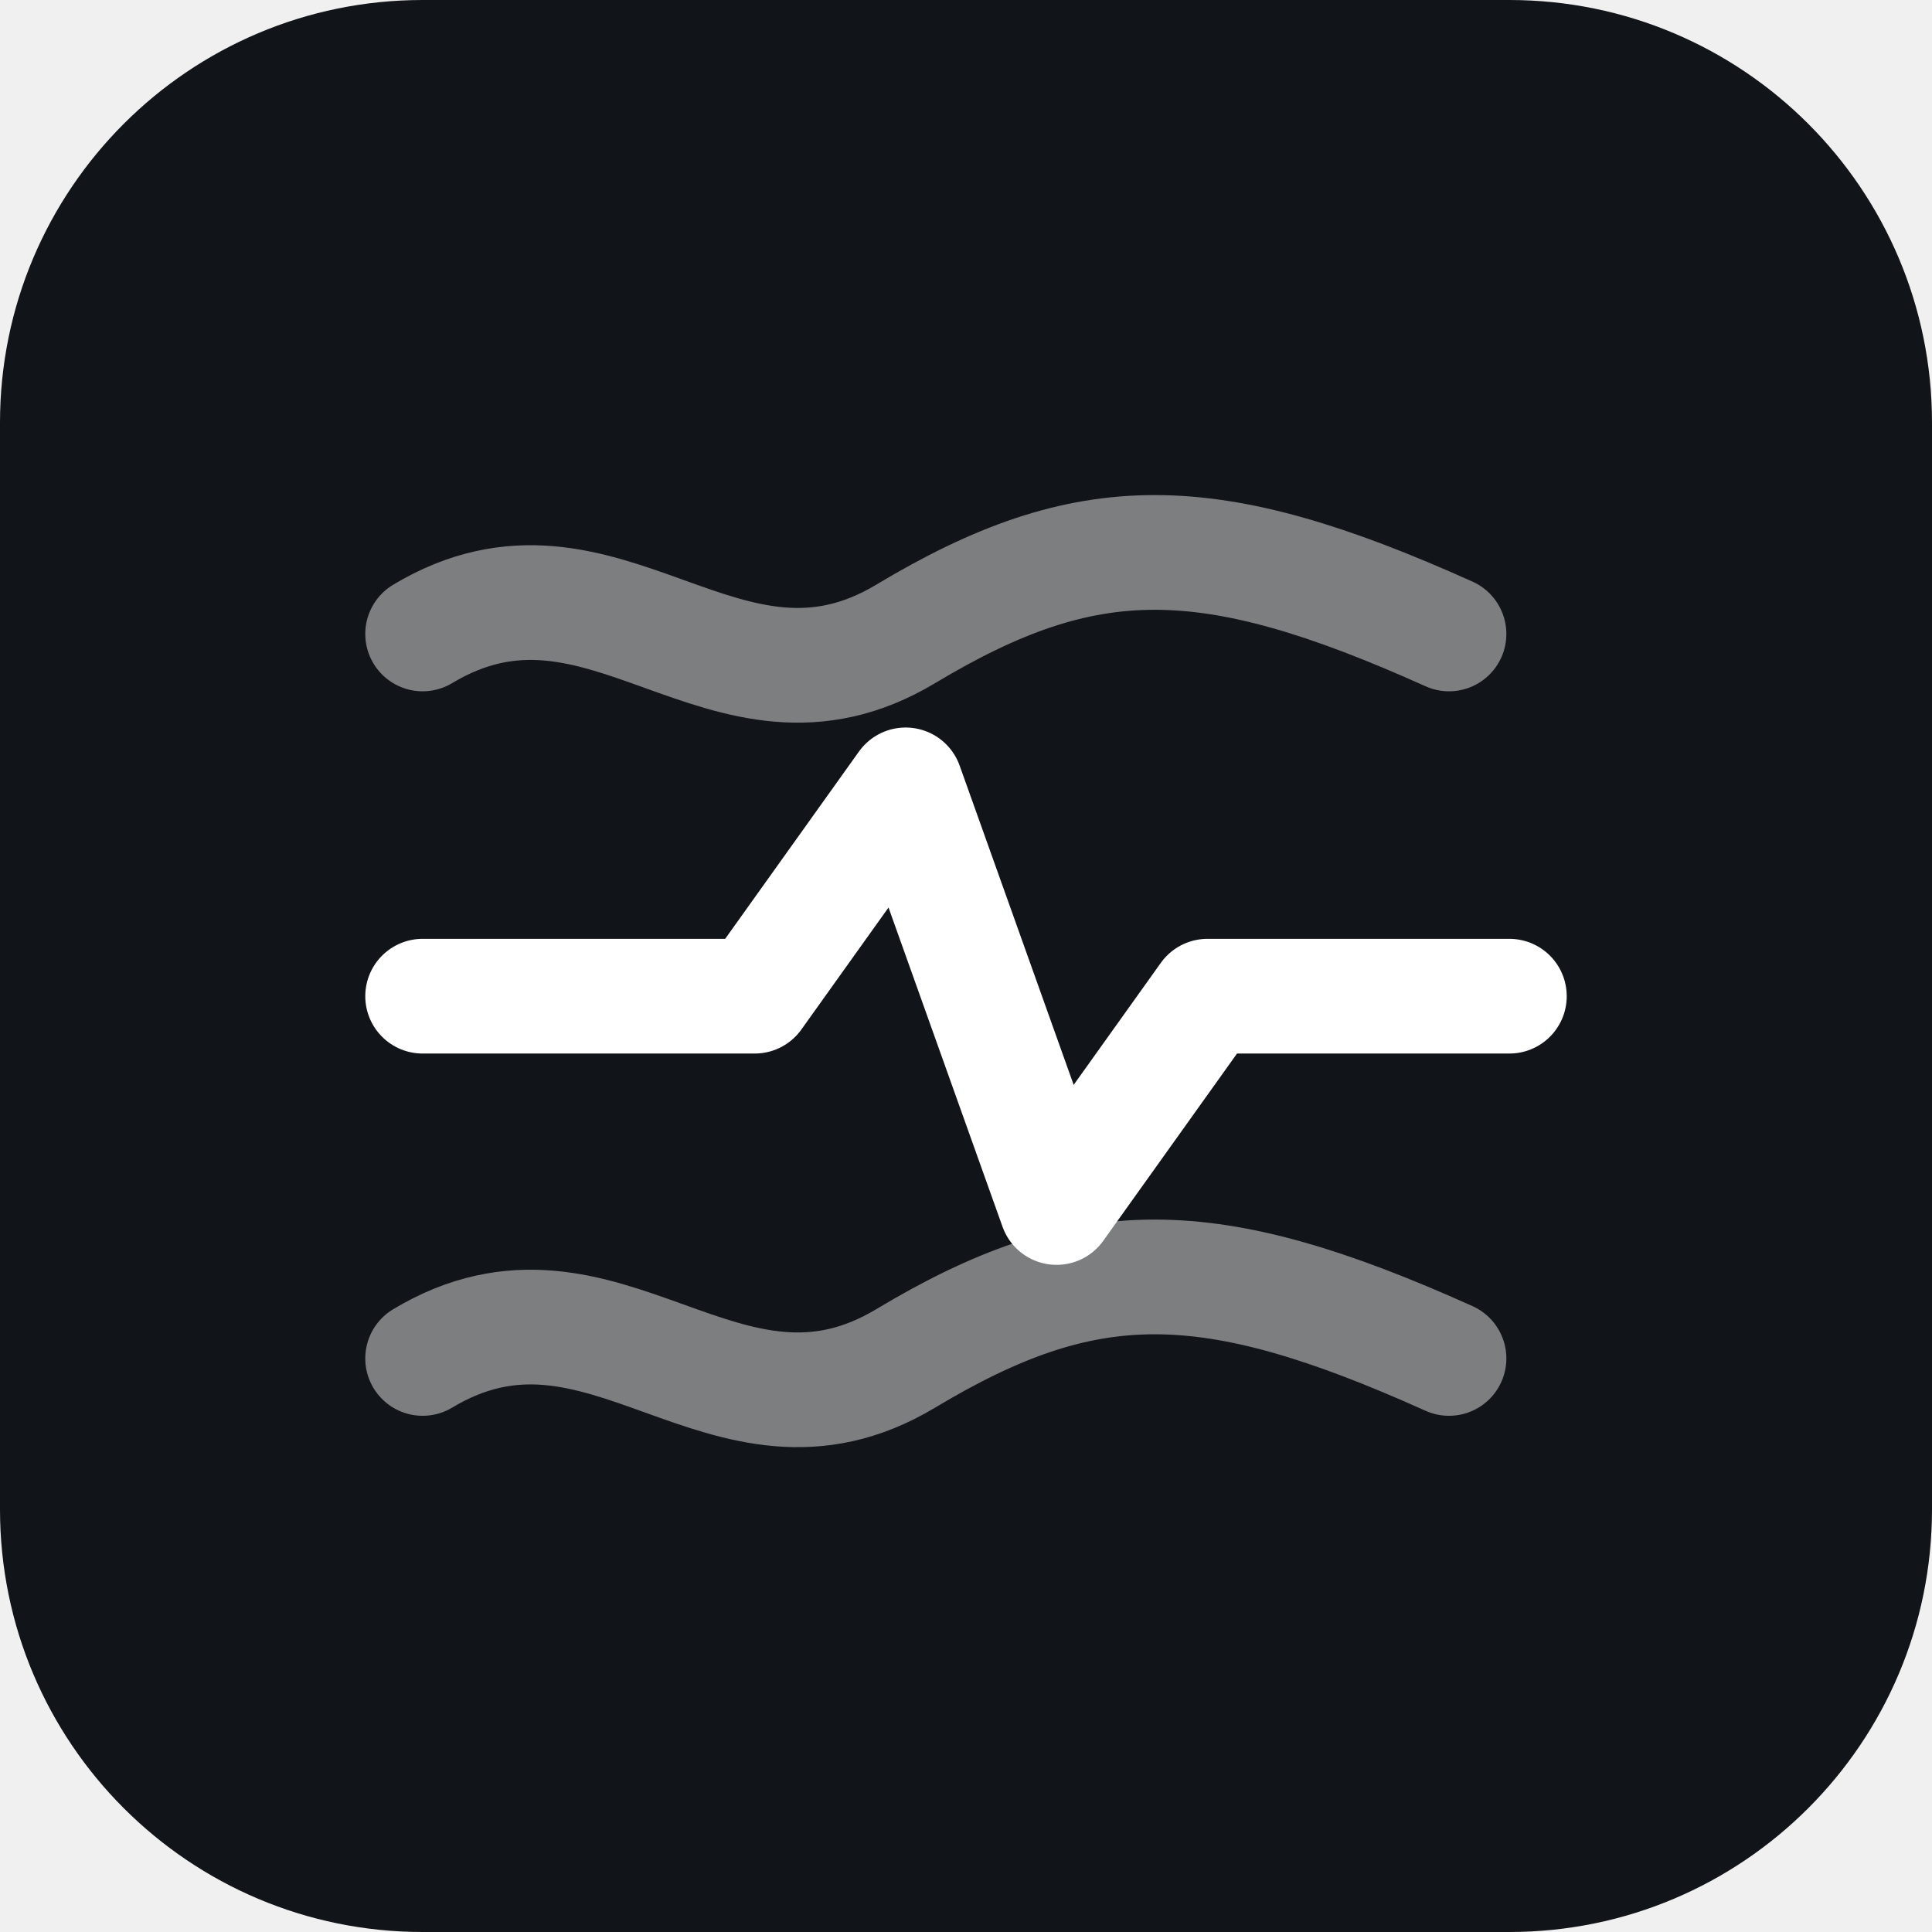
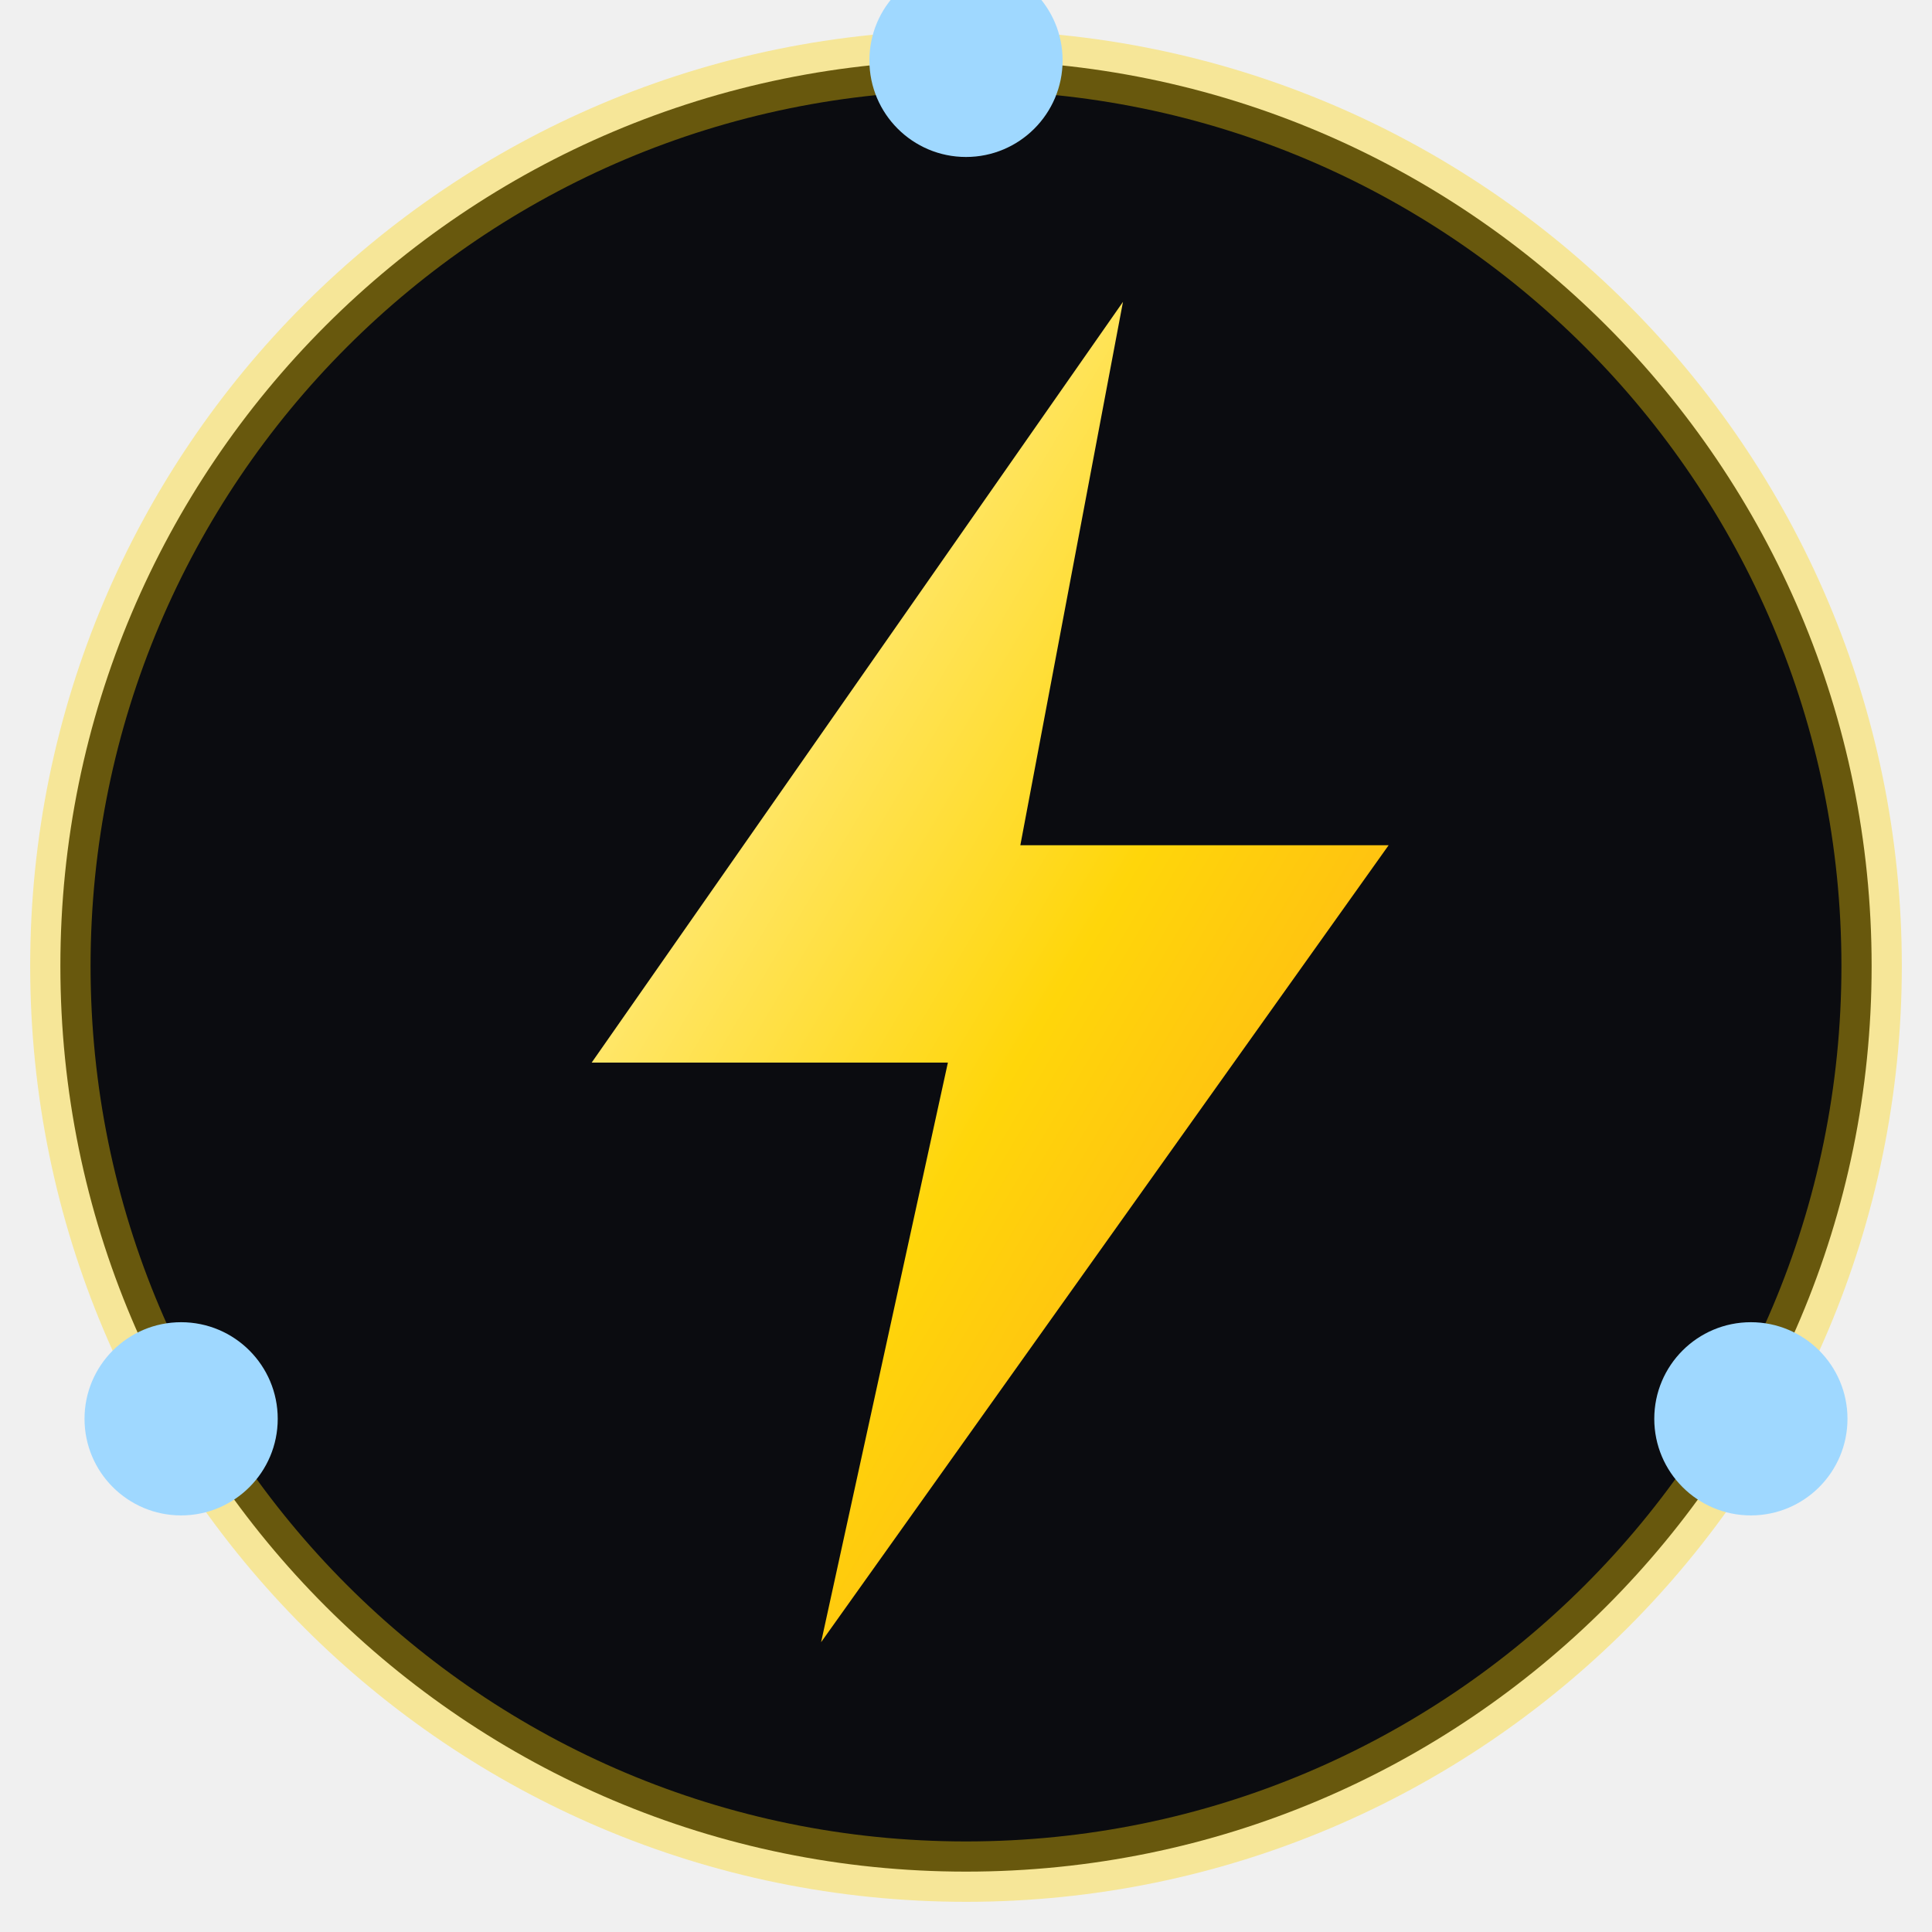
- <svg xmlns="http://www.w3.org/2000/svg" viewBox="0 0 32 32" aria-hidden="true">
-   <rect class="ls-b" fill="#111418" width="32" height="32" rx="7" />
-   <g class="ls-l" stroke="#ffffff" fill="none" stroke-width="1.9" stroke-linecap="round" stroke-linejoin="round">
-     <path d="M7 10.5c3-1.8 5 1.8 8 0s5-1.8 9 0" opacity=".45" />
-     <path d="M7 16.5h5.5l2.5-3.5 2.5 7 2.5-3.5H25" />
-     <path d="M7 22.5c3-1.8 5 1.8 8 0s5-1.8 9 0" opacity=".45" />
-   </g>
+ <svg xmlns="http://www.w3.org/2000/svg" viewBox="0 0 32 32" aria-hidden="true" focusable="false">
+   <defs>
+     <linearGradient id="ls-g" x1="0" y1="0" x2="1" y2="1">
+       <stop offset="0" stop-color="#fff7cc" />
+       <stop offset=".55" stop-color="#ffd60a" />
+       <stop offset="1" stop-color="#ff9f1c" />
+     </linearGradient>
+   </defs>
+   <circle class="ls-ground ls-ring" cx="16" cy="16" r="15" fill="#0b0c10" stroke="#ffd60a" stroke-opacity=".38" />
+   <circle cx="16" cy="1" r="1.6" fill="#9fd8ff" />
+   <circle cx="3" cy="23.5" r="1.6" fill="#9fd8ff" />
+   <circle cx="29" cy="23.5" r="1.6" fill="#9fd8ff" />
+   <path d="M18.6 5 9.8 17.6h5.9l-2.1 9.6 9.4-13.2h-6.1z" fill="url(#ls-g)" />
</svg>
